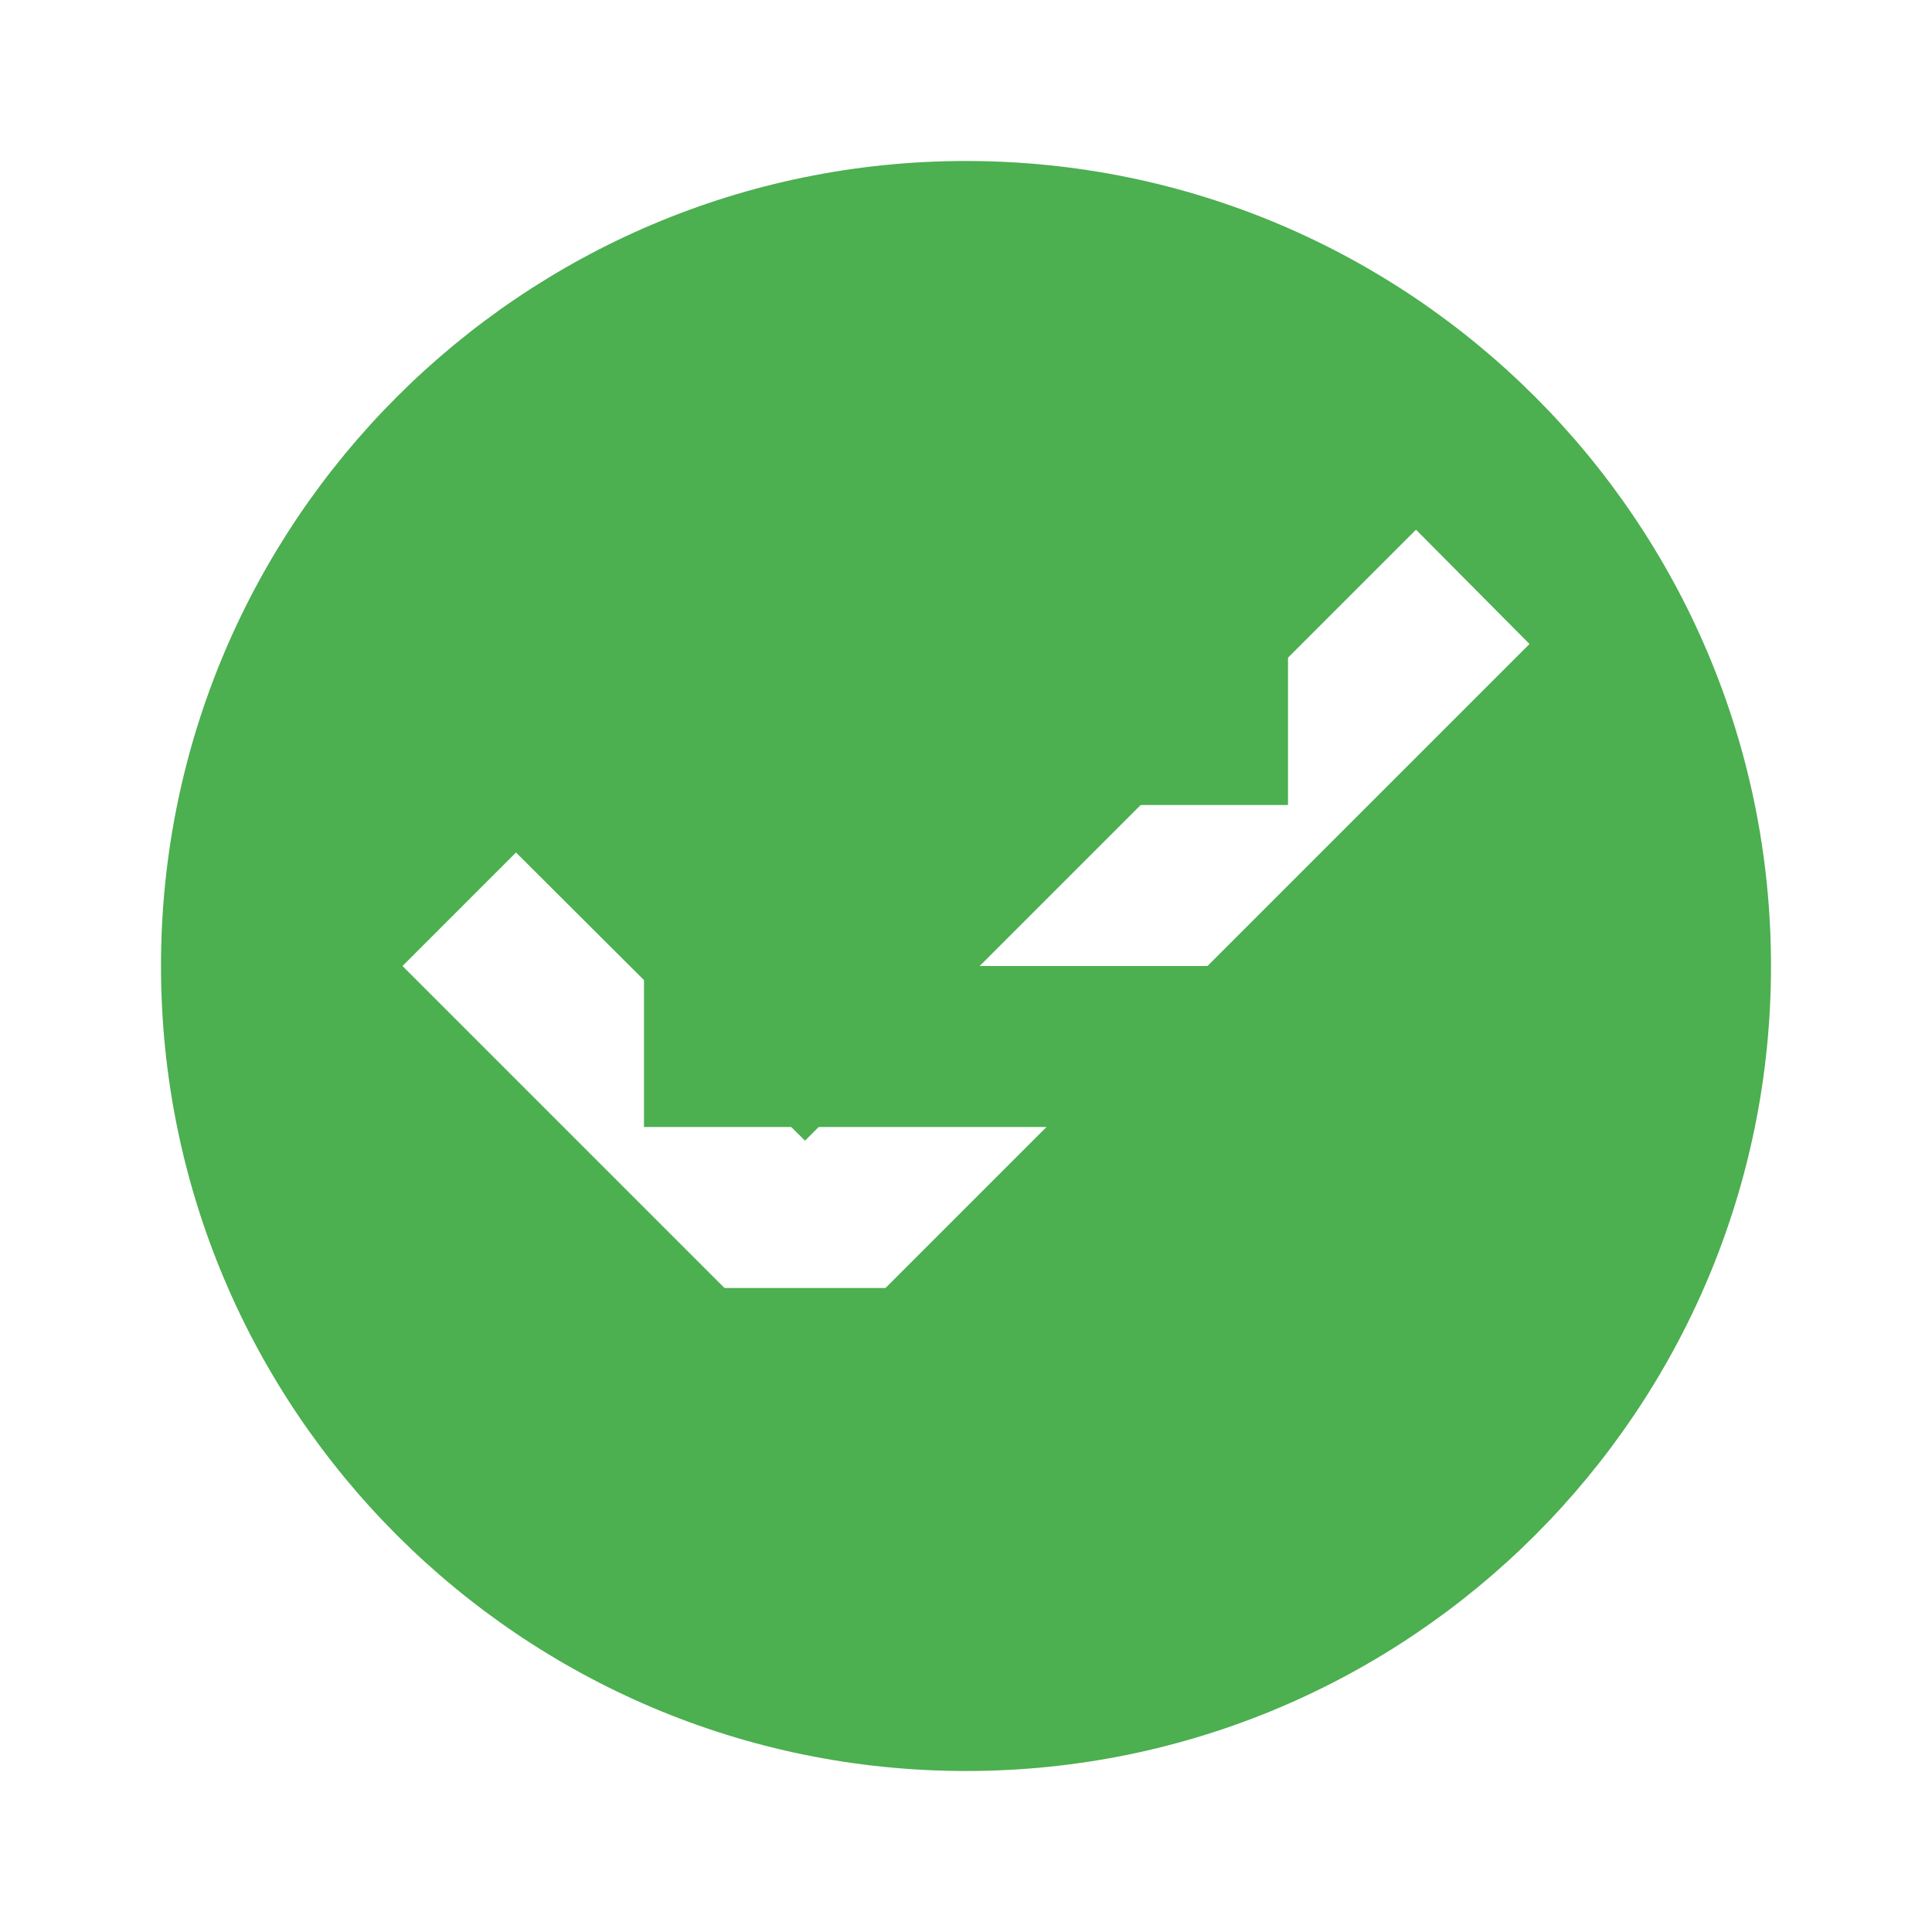
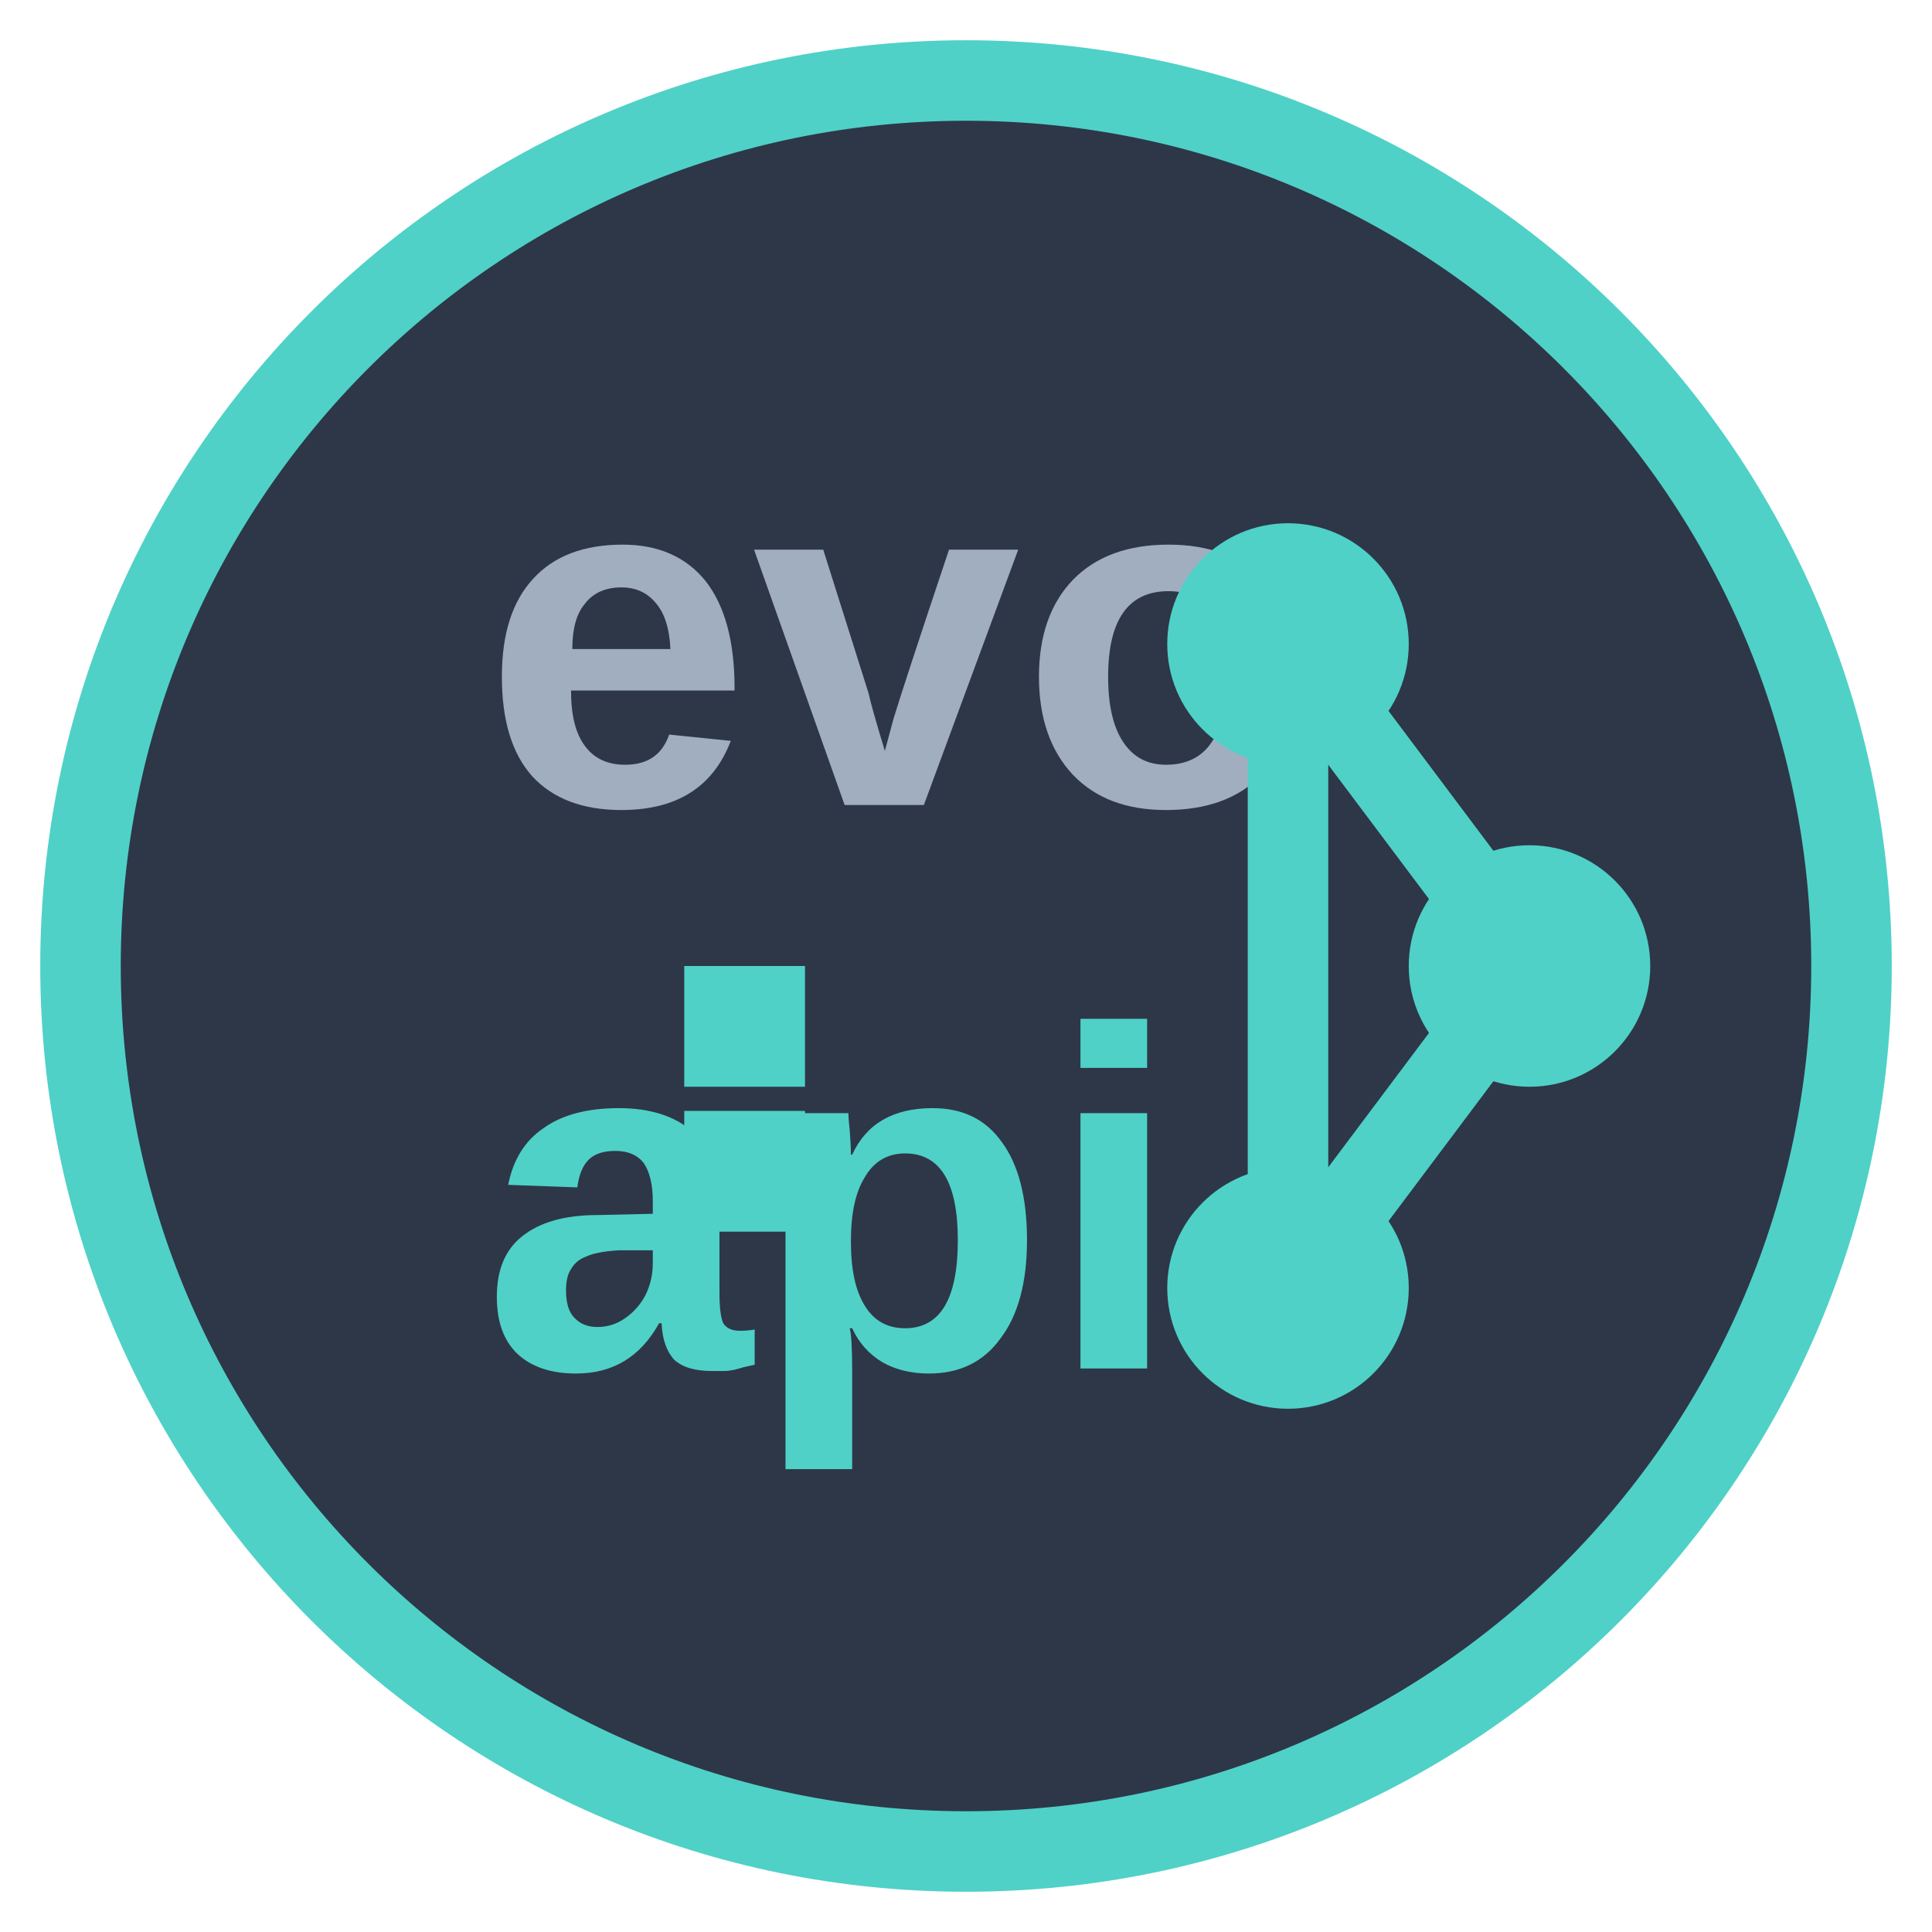
<svg xmlns="http://www.w3.org/2000/svg" width="24" height="24" viewBox="0 0 24 24" fill="none">
-   <path d="M12 2C6.48 2 2 6.48 2 12s4.48 10 10 10 10-4.48 10-10S17.52 2 12 2zm-2 15l-5-5 1.41-1.41L10 14.17l7.59-7.59L19 8l-9 9z" fill="#4CAF50" />
-   <path d="M8 12h8v2H8z" fill="#4CAF50" />
-   <path d="M8 8h8v2H8z" fill="#4CAF50" />
-   <path d="M8 16h8v2H8z" fill="#4CAF50" />
+   <circle cx="12" cy="12" r="11" fill="#2D3748" stroke="#4FD1C7" stroke-width="1" />
+   <text x="6" y="10" font-family="Arial, sans-serif" font-size="6" font-weight="bold" fill="#A0AEC0">evo</text>
+   <text x="6" y="17" font-family="Arial, sans-serif" font-size="6" font-weight="bold" fill="#4FD1C7">api</text>
+   <rect x="8.5" y="12" width="1.5" height="1.5" fill="#4FD1C7" />
+   <rect x="8.5" y="13.8" width="1.5" height="1.5" fill="#4FD1C7" />
+   <circle cx="16" cy="8" r="1.5" fill="#4FD1C7" />
+   <circle cx="19" cy="12" r="1.5" fill="#4FD1C7" />
+   <circle cx="16" cy="16" r="1.5" fill="#4FD1C7" />
+   <line x1="16" y1="8" x2="19" y2="12" stroke="#4FD1C7" stroke-width="1" />
+   <line x1="19" y1="12" x2="16" y2="16" stroke="#4FD1C7" stroke-width="1" />
+   <line x1="16" y1="8" x2="16" y2="16" stroke="#4FD1C7" stroke-width="1" />
</svg>
